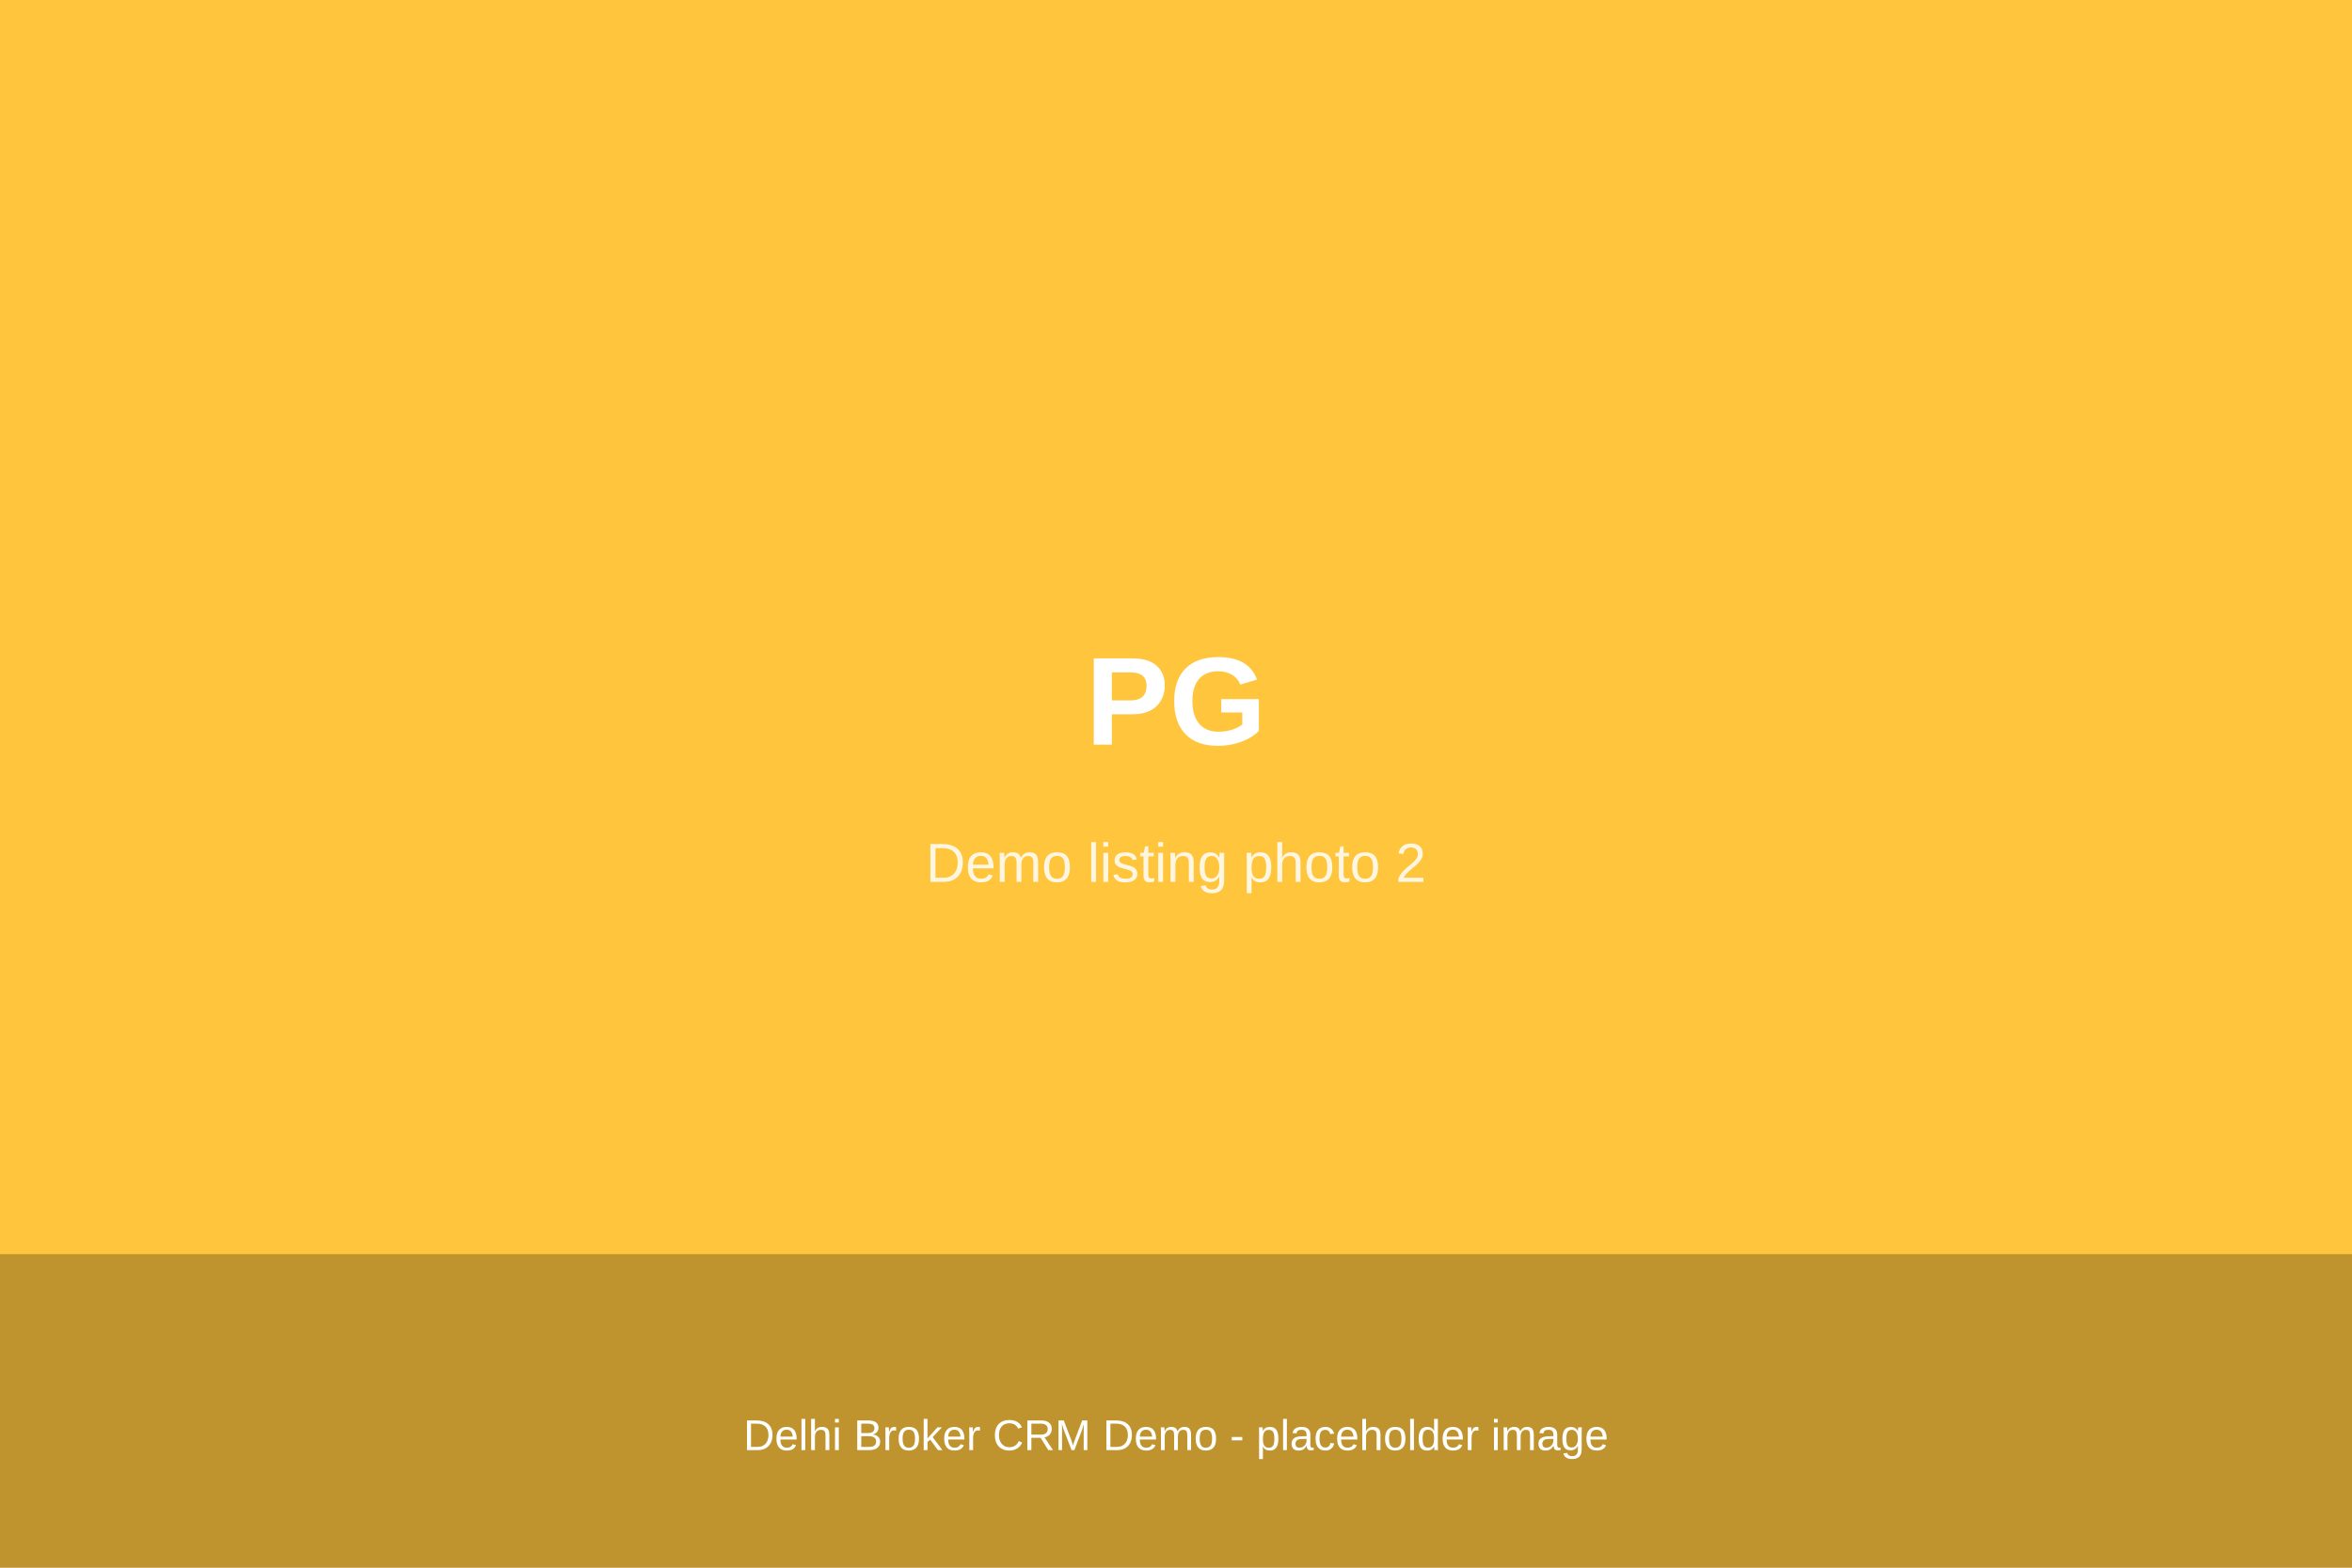
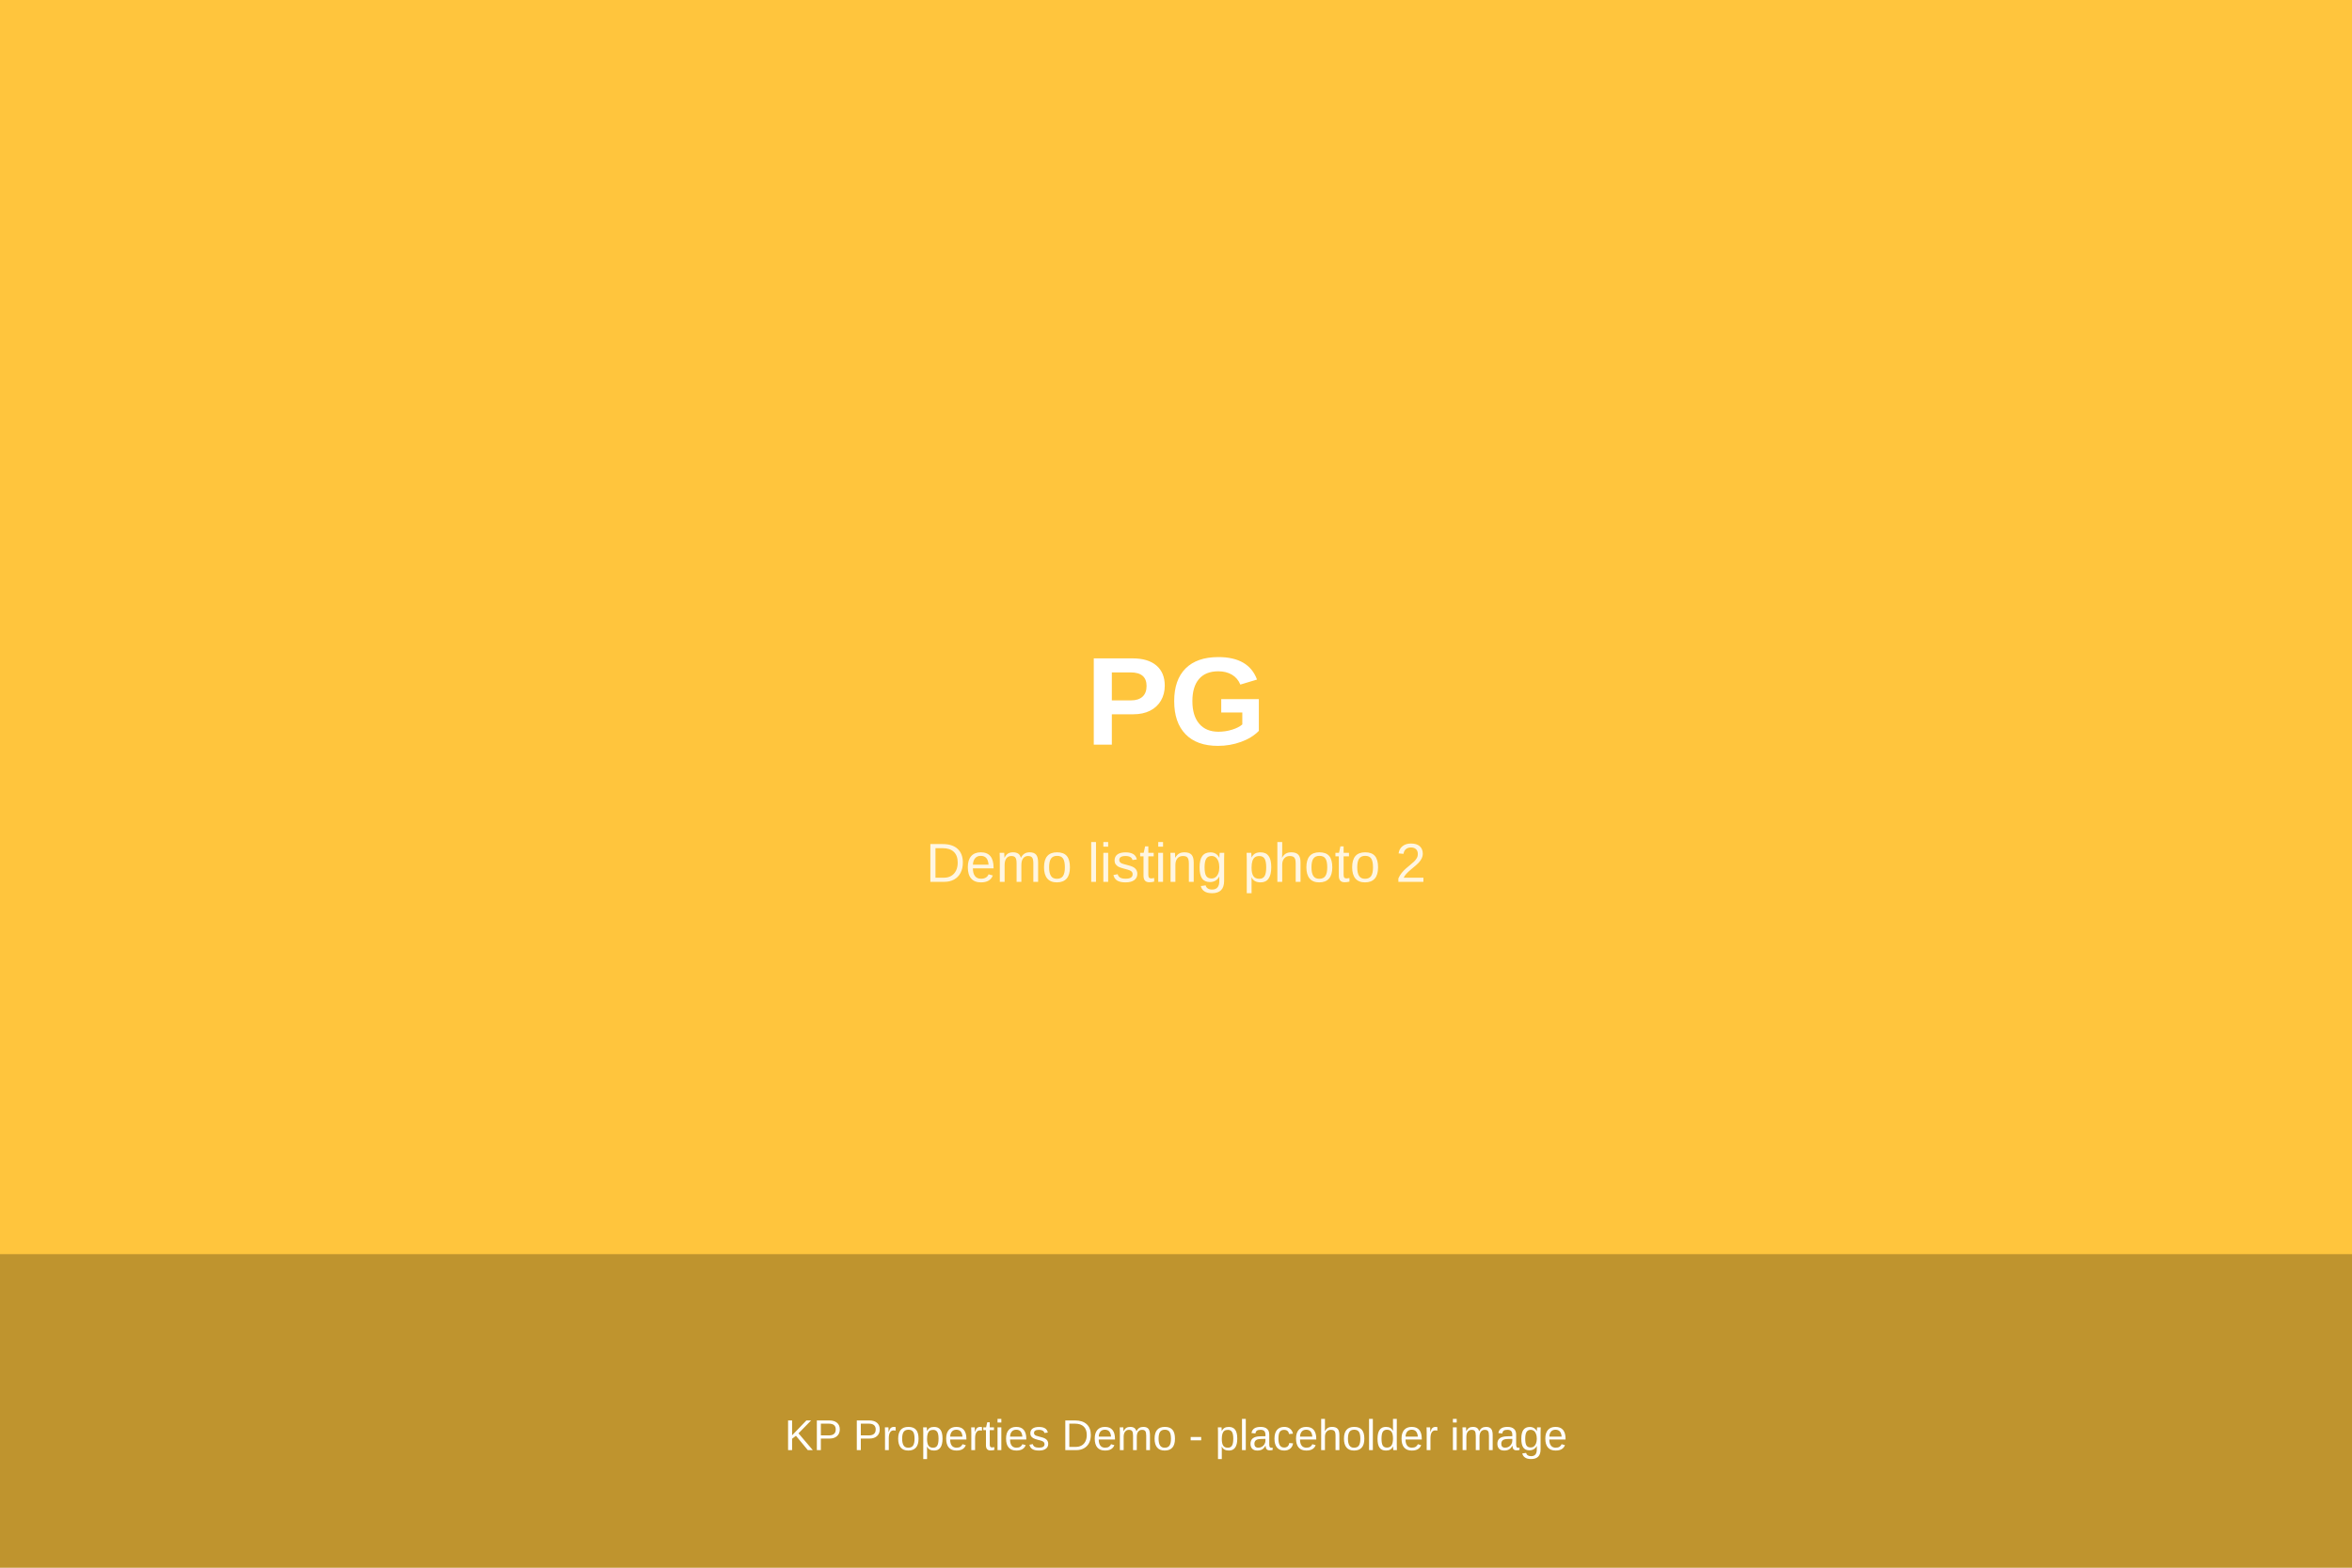
<svg xmlns="http://www.w3.org/2000/svg" width="1200" height="800" viewBox="0 0 1200 800">
  <rect width="1200" height="800" fill="#FFC53D" />
  <rect x="0" y="640" width="1200" height="160" fill="rgba(0,0,0,0.25)" />
  <text x="600" y="380" font-family="Arial, sans-serif" font-size="64" font-weight="700" fill="#ffffff" text-anchor="middle">PG</text>
  <text x="600" y="450" font-family="Arial, sans-serif" font-size="28" fill="rgba(255,255,255,0.85)" text-anchor="middle">Demo listing photo 2</text>
-   <text x="600" y="740" font-family="Arial, sans-serif" font-size="22" fill="#ffffff" text-anchor="middle">Delhi Broker CRM Demo - placeholder image</text>
+   <text x="600" y="740" font-family="Arial, sans-serif" font-size="22" fill="#ffffff" text-anchor="middle">KP Properties Demo - placeholder image</text>
</svg>
